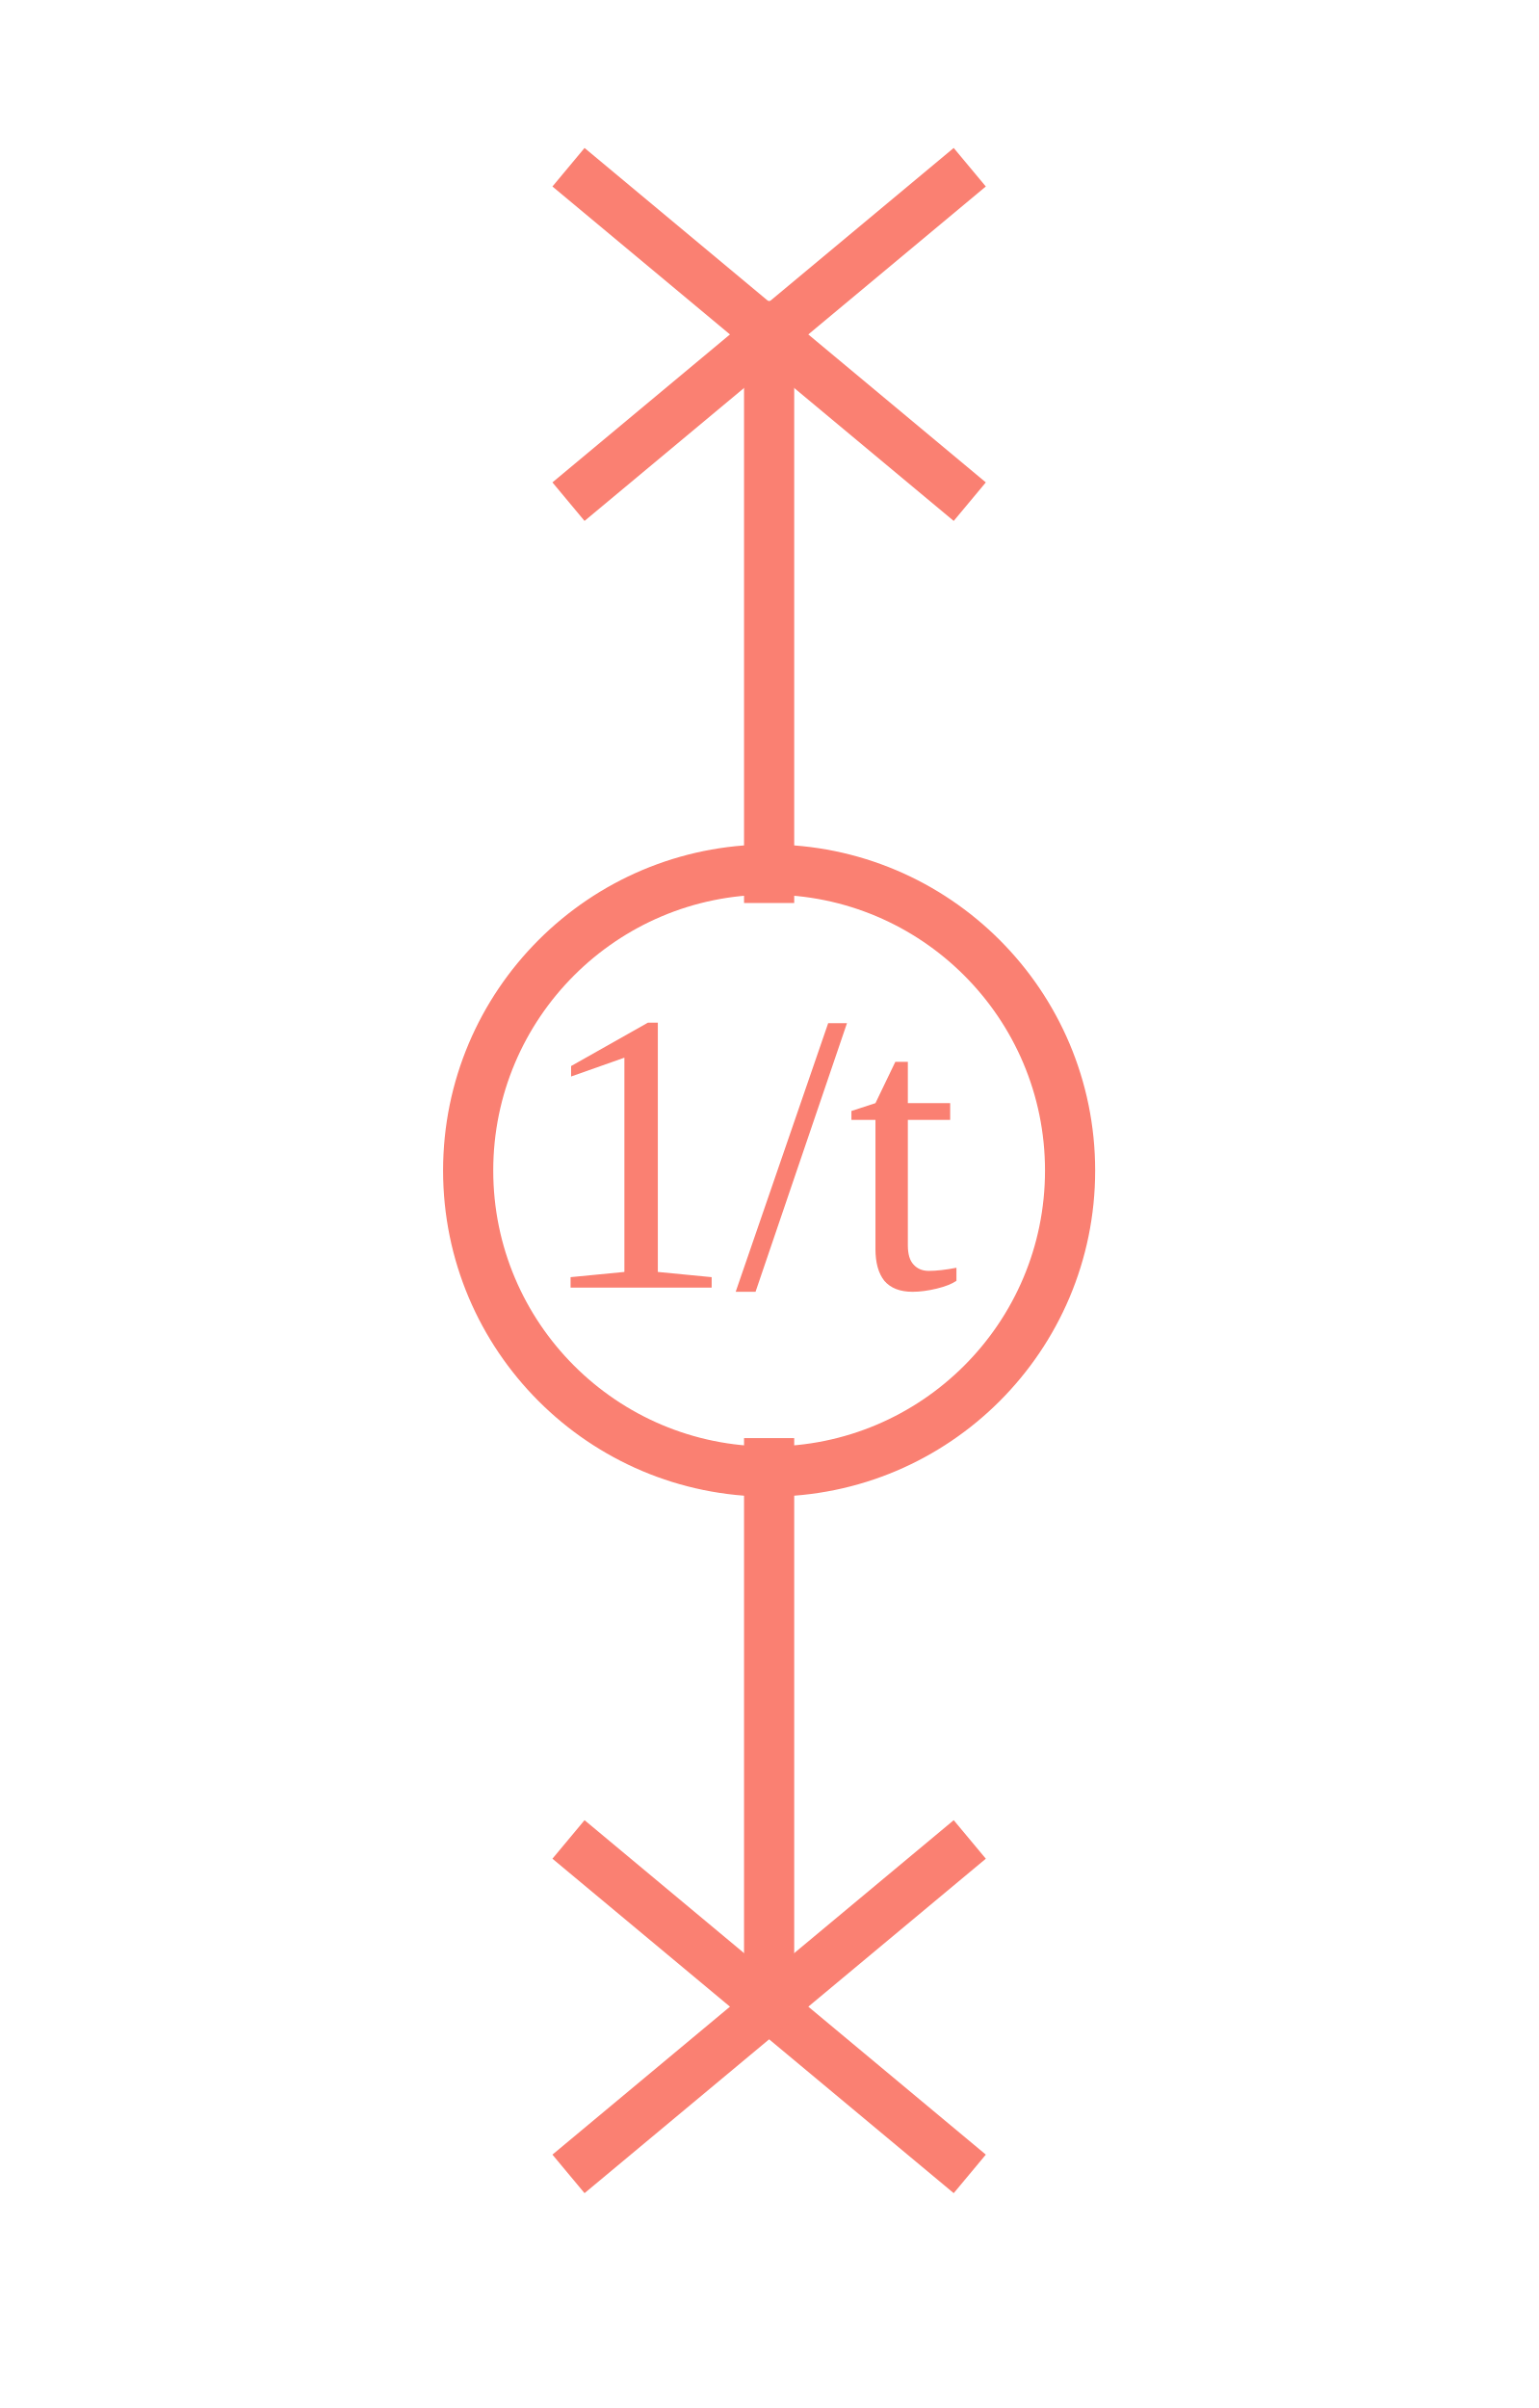
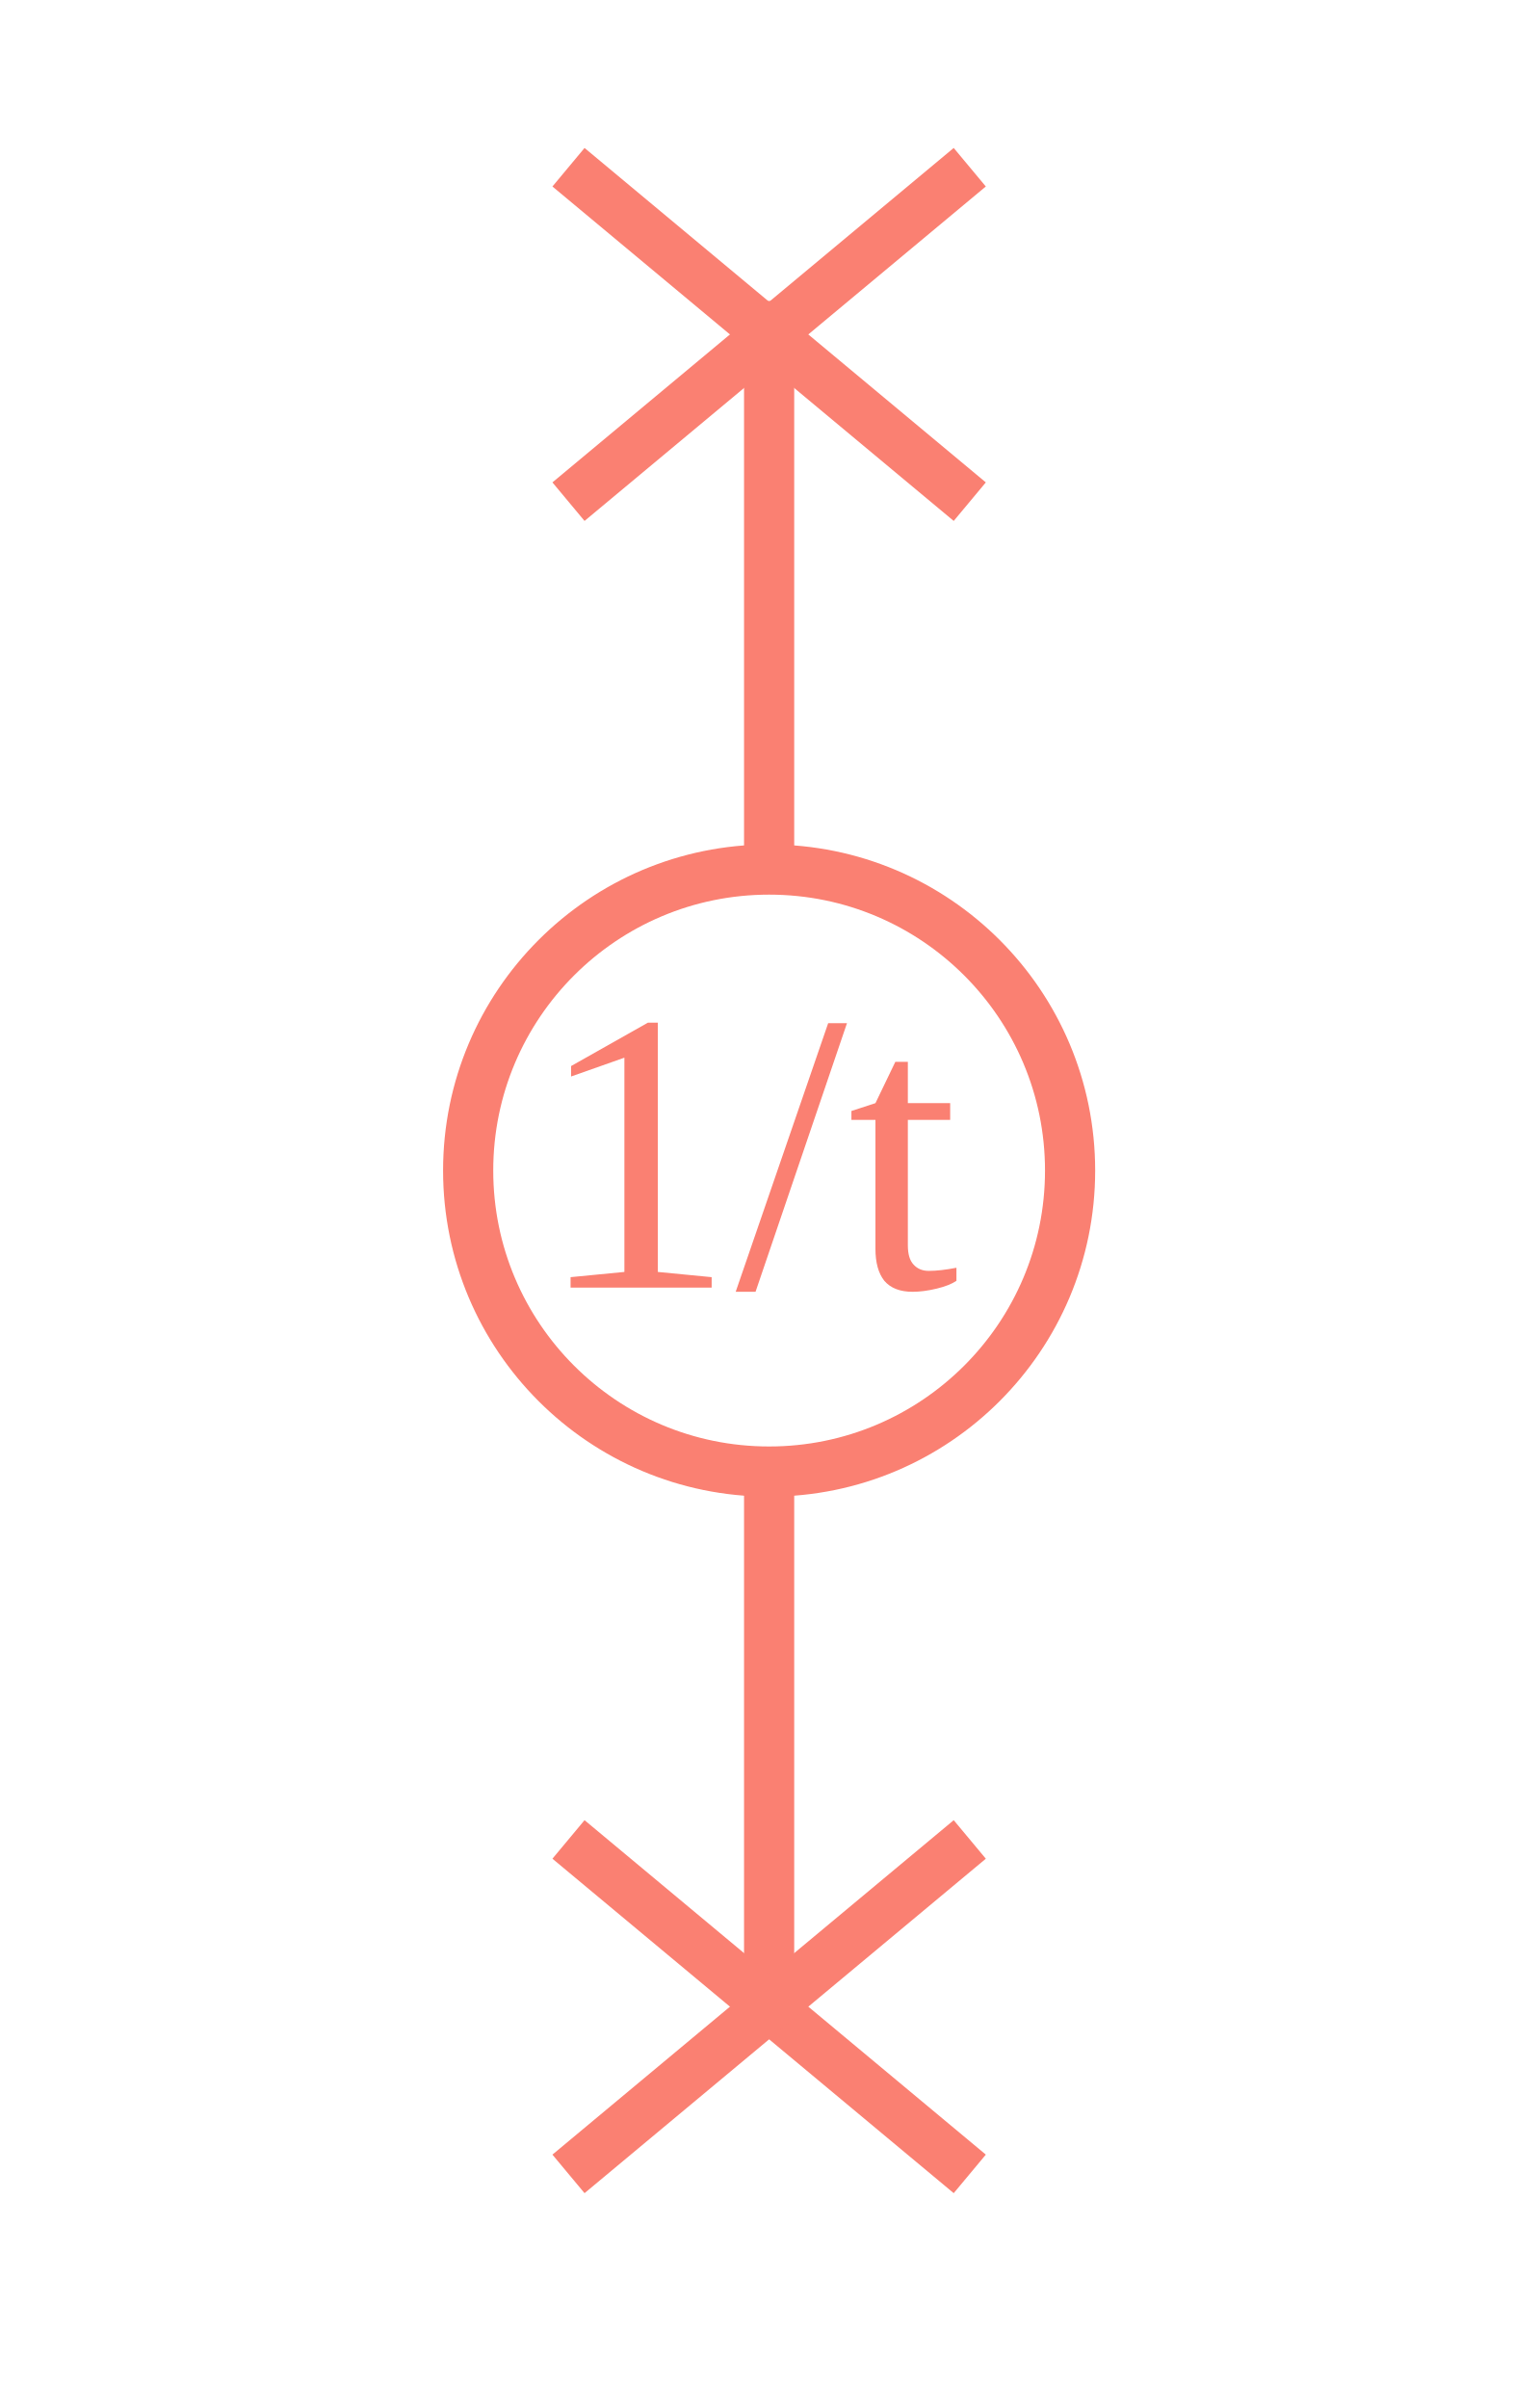
<svg xmlns="http://www.w3.org/2000/svg" width="46" height="72">
  <g>
    <line x1="17" y1="5" x2="29" y2="15" style="stroke:salmon;stroke-width:1.5;stroke-opacity:1;" />
    <line x1="17" y1="15" x2="29" y2="5" style="stroke:salmon;stroke-width:1.5;stroke-opacity:1;" />
-     <line x1="23" y1="9" x2="23" y2="27" style="stroke:salmon;stroke-width:1.5;stroke-opacity:1;" />
+     <line x1="23" y1="9" x2="23" y2="25.5" style="stroke:salmon;stroke-width:1.5;stroke-opacity:1;" />
    <circle cx="23" cy="35" r="9" style="stroke:salmon;stroke-width:1.5;stroke-opacity:1;fill:none;" />
-     <text x="16" y="38.5" style="fill: salmon;stroke-width:1">1/t</text>
-     <line x1="23" y1="43" x2="23" y2="60" style="stroke:salmon;stroke-width:1.5;stroke-opacity:1;" />
+     <text x="16" y="38.5" style="fill: salmon;stroke-width:1">
+       <tspan style="font-size: 12px;">1/t</tspan>
+     </text>
+     <line x1="23" y1="44.5" x2="23" y2="60" style="stroke:salmon;stroke-width:1.5;stroke-opacity:1;" />
    <line x1="17" y1="55" x2="29" y2="65" style="stroke:salmon;stroke-width:1.5;stroke-opacity:1;" />
    <line x1="17" y1="65" x2="29" y2="55" style="stroke:salmon;stroke-width:1.5;stroke-opacity:1;" />
  </g>
</svg>
